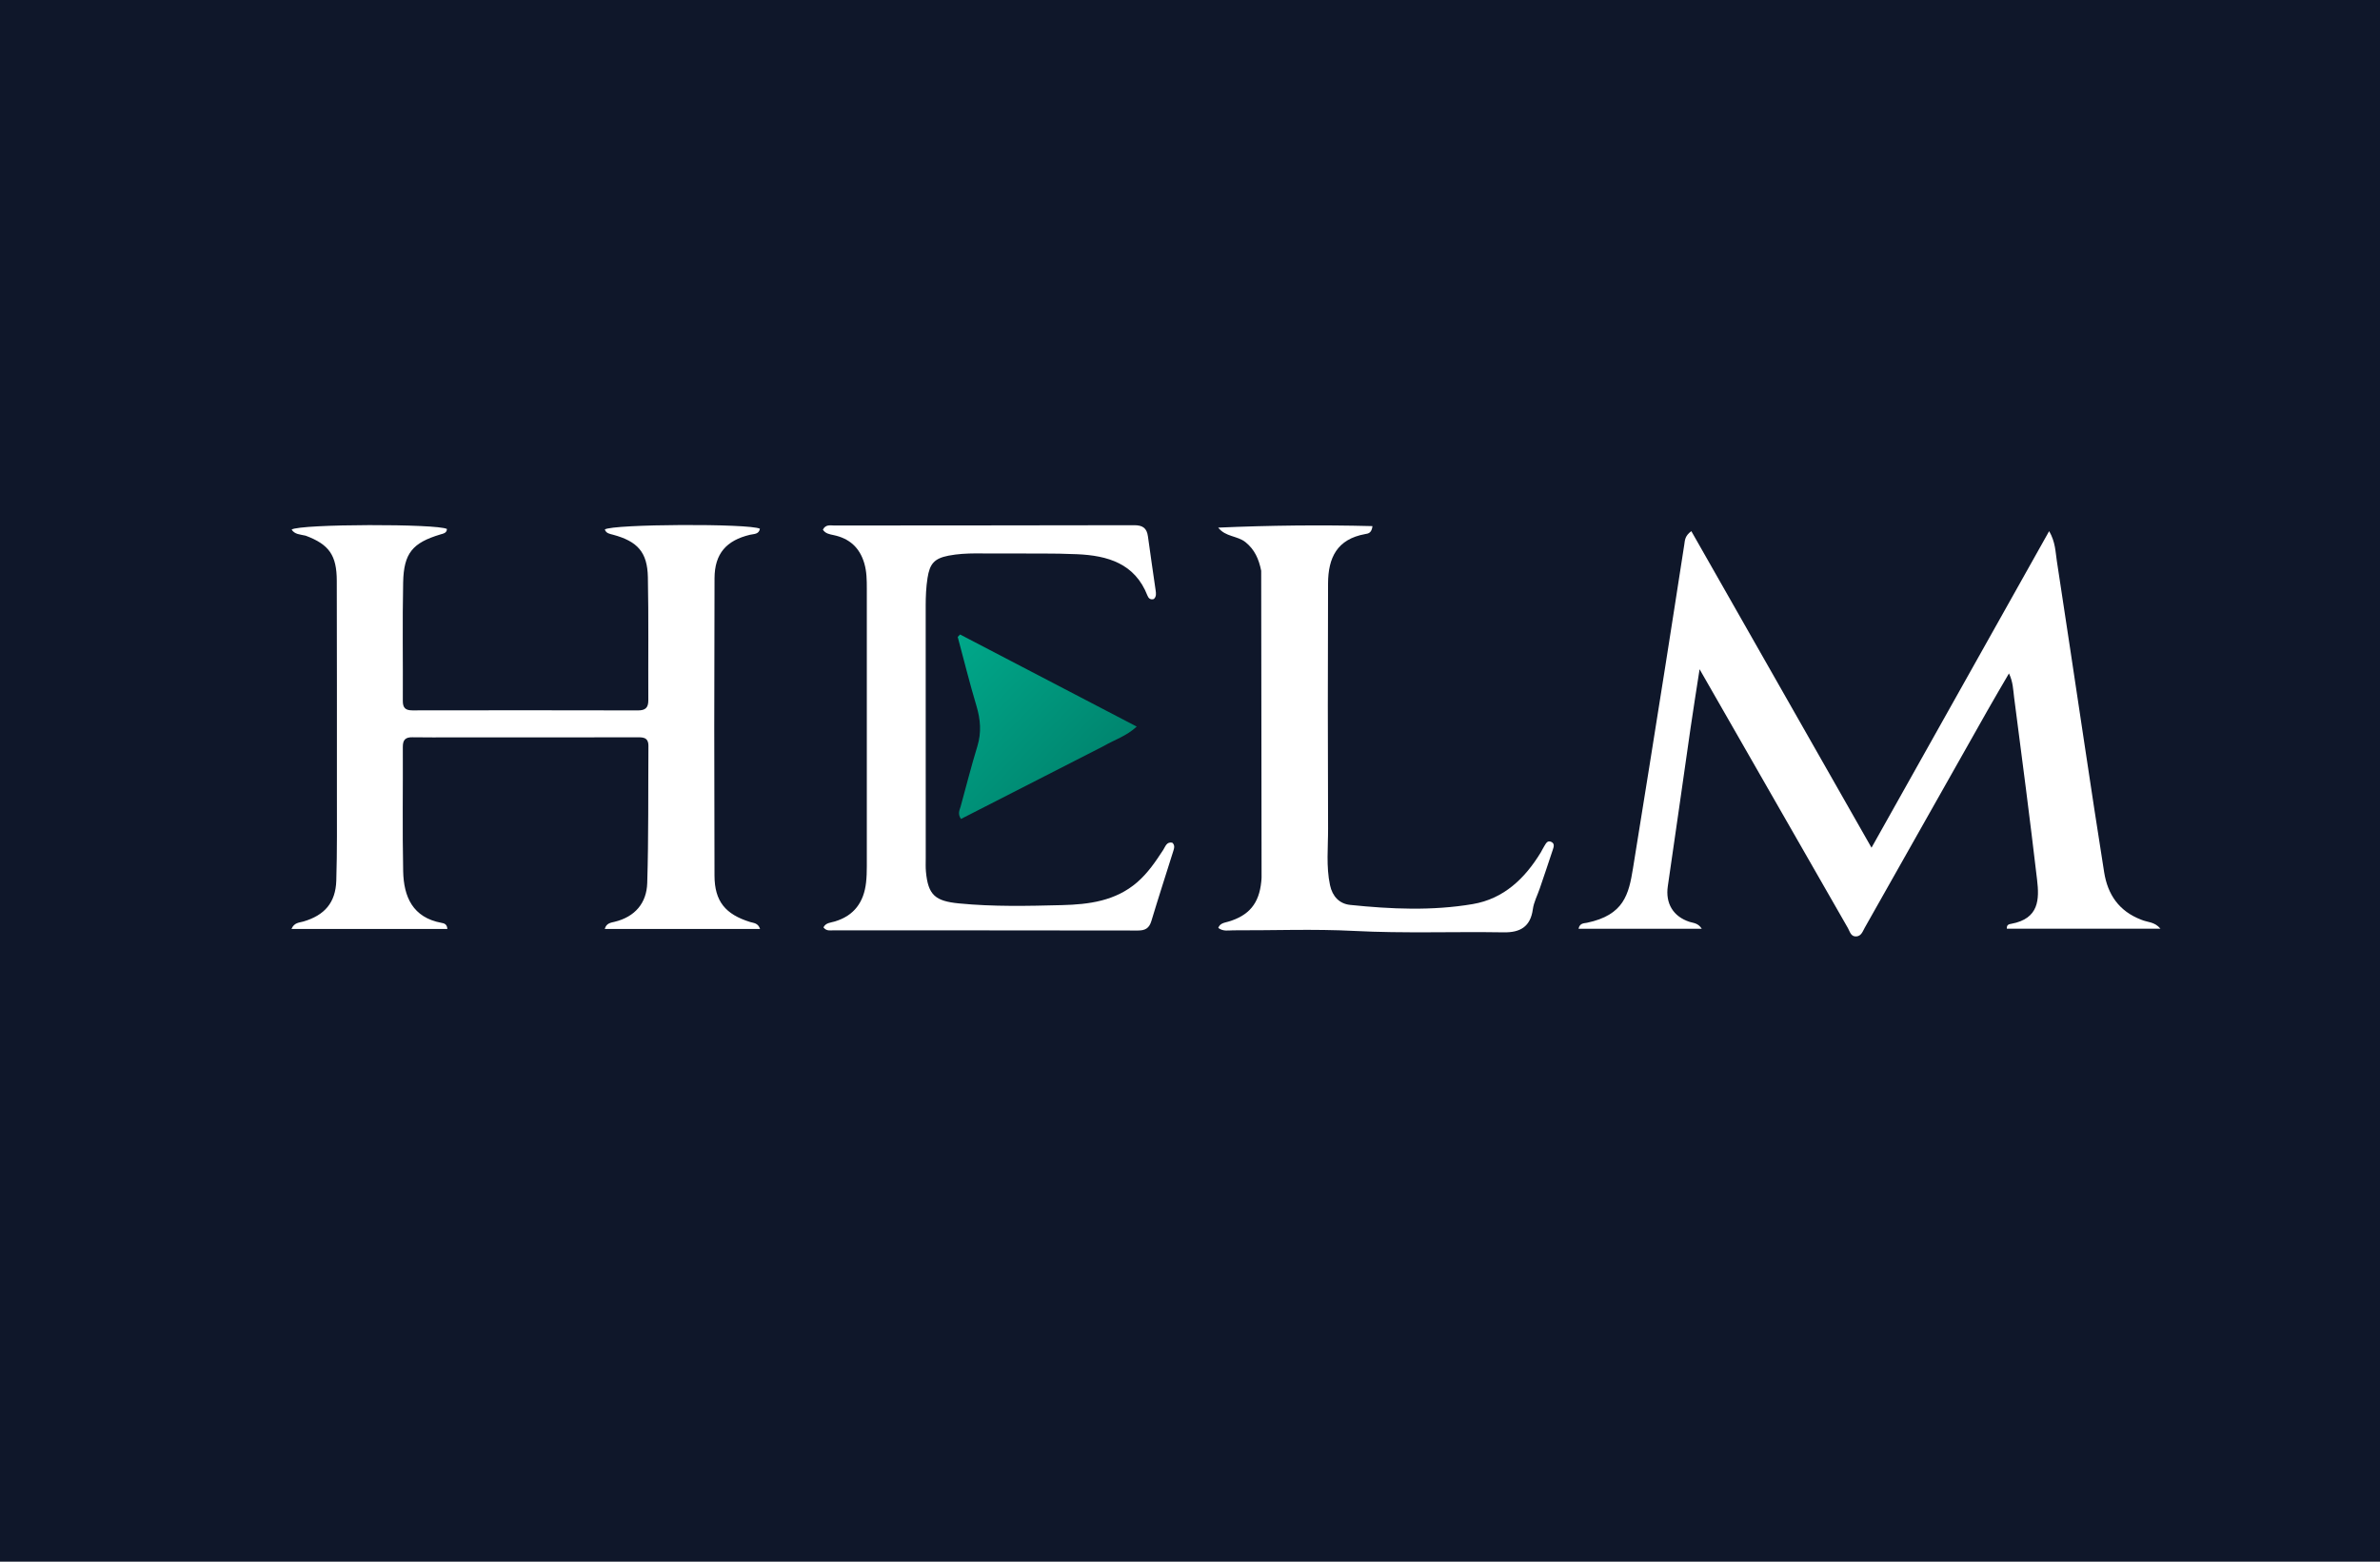
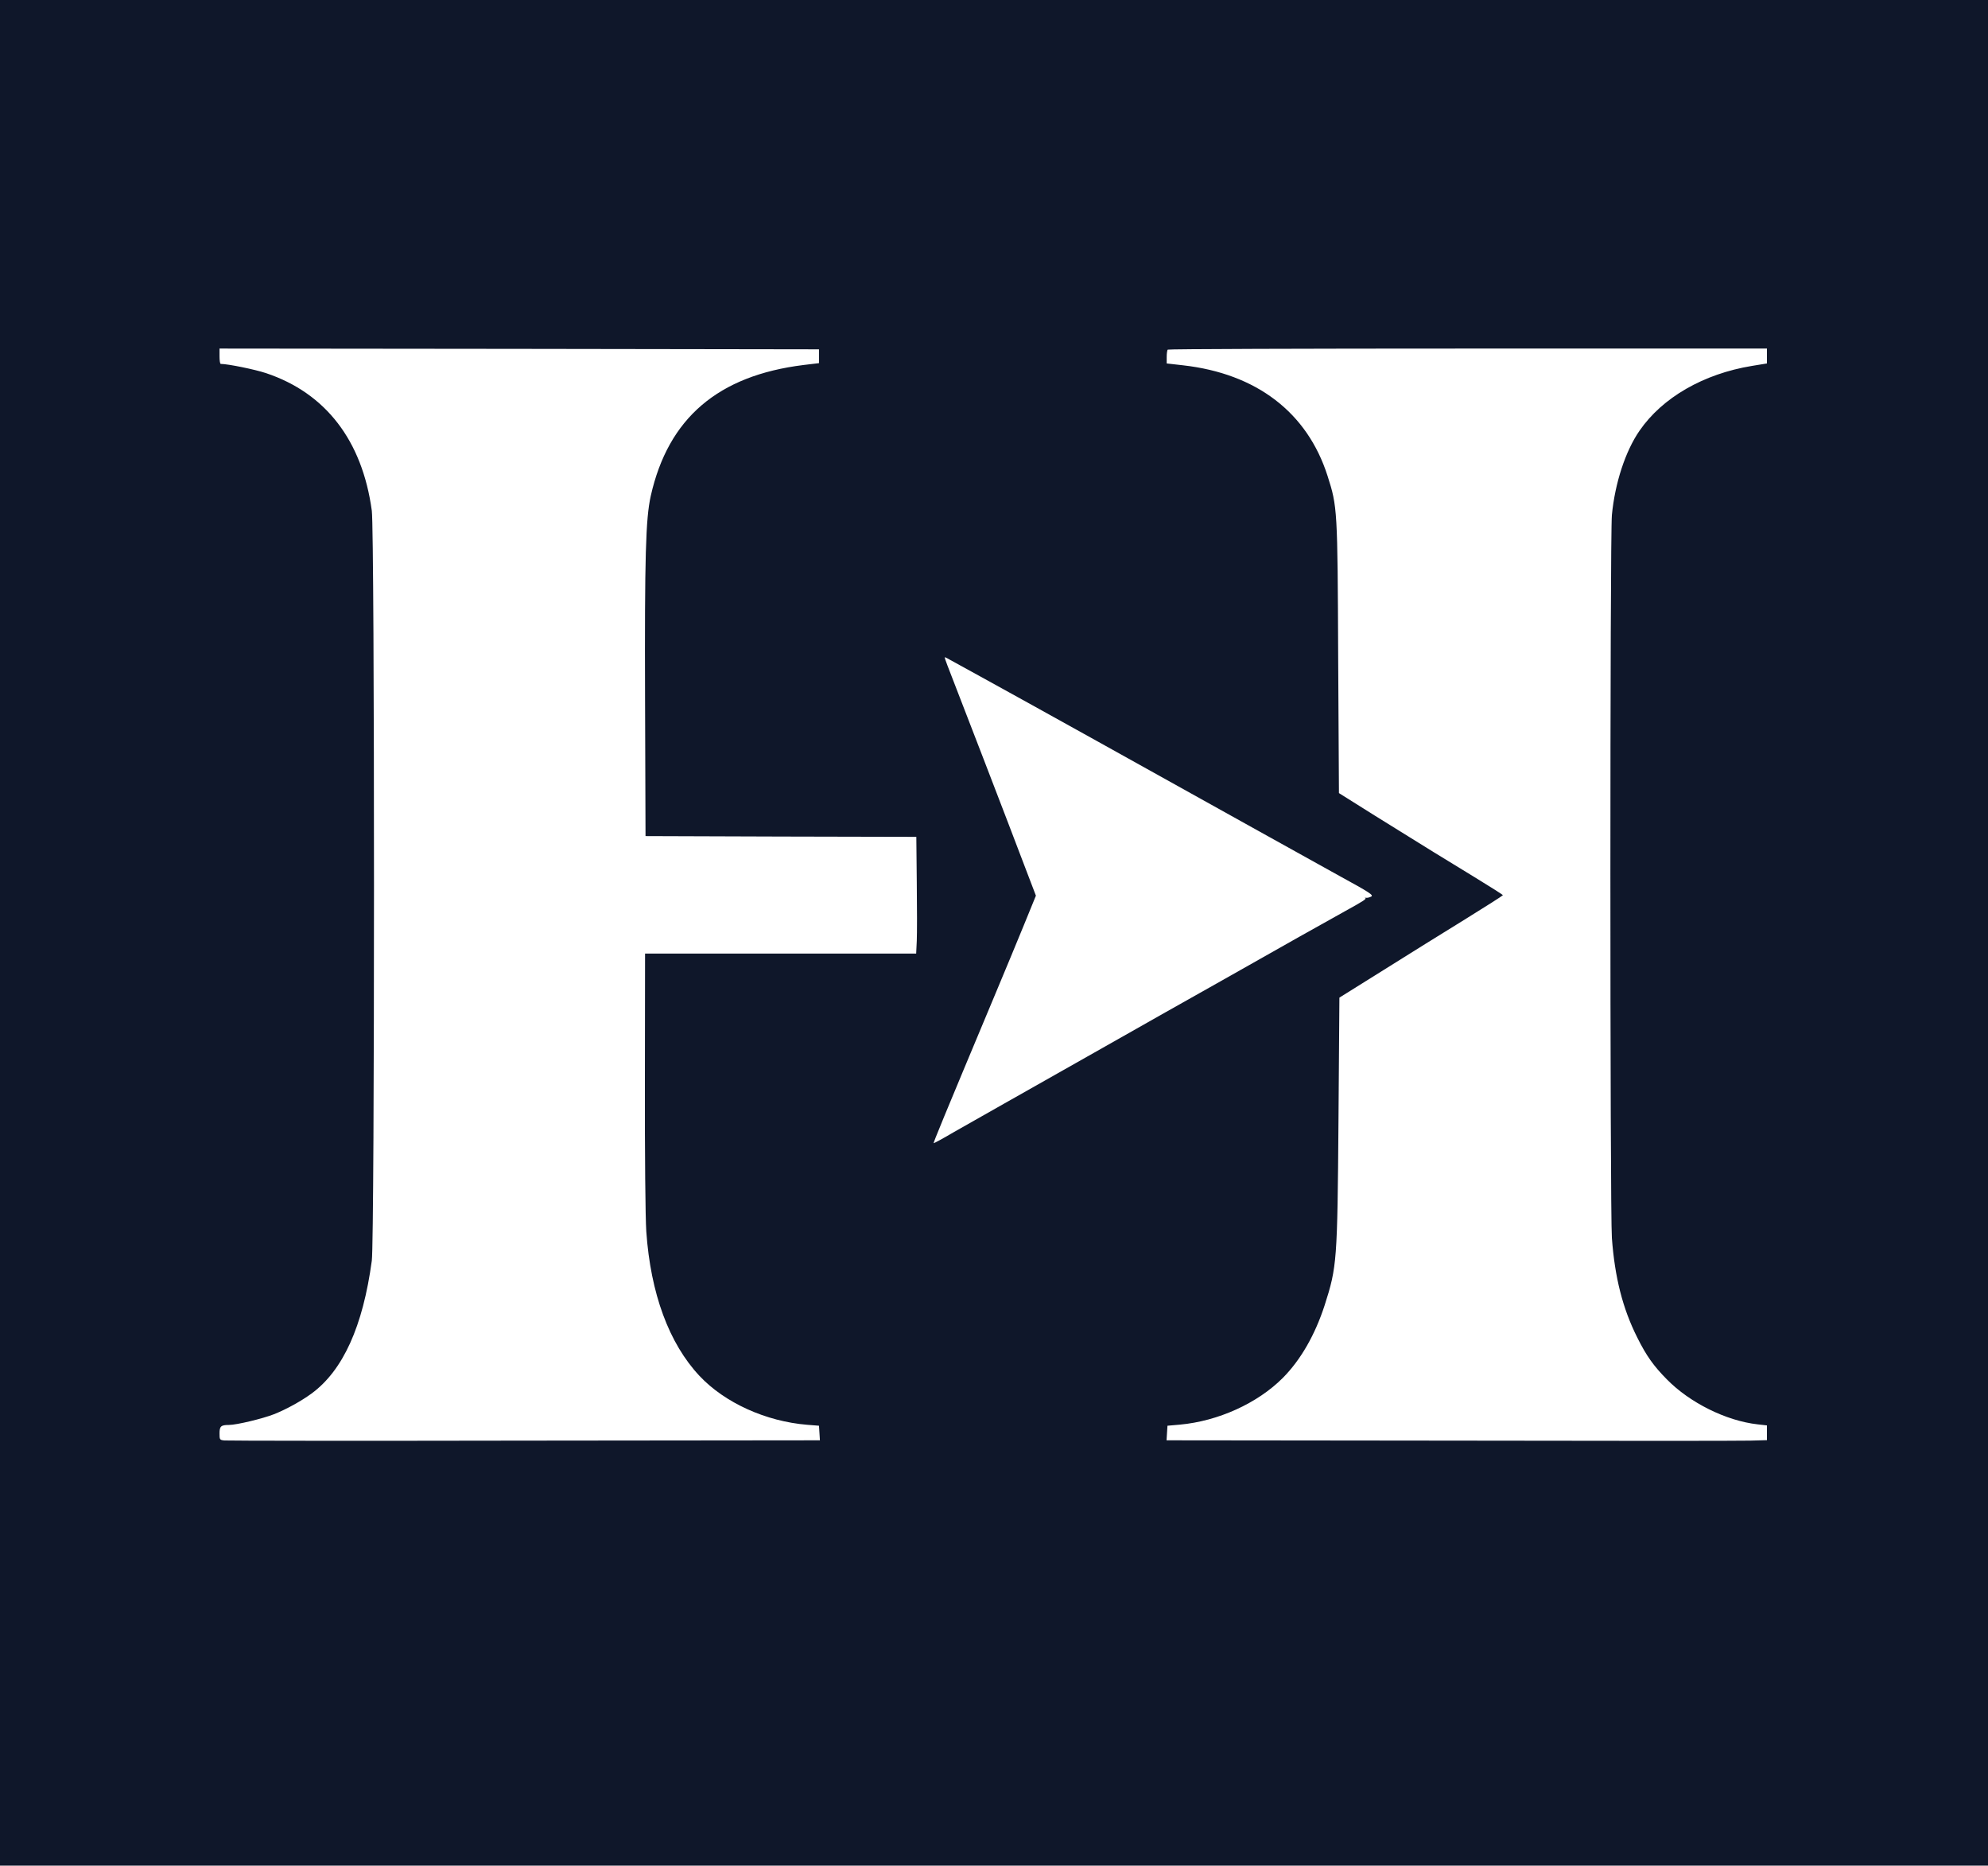
- <svg xmlns="http://www.w3.org/2000/svg" version="1.1" id="Layer_1" x="0px" y="0px" width="1024" viewBox="0 0 1024 672" enable-background="new 0 0 1024 672" xml:space="preserve" height="672">
-   <defs>
-     <linearGradient id="helmTeal" x1="0" y1="0" x2="1" y2="1">
-       <stop offset="0" stop-color="#00A88A" />
-       <stop offset="1" stop-color="#007A66" />
-     </linearGradient>
-   </defs>
-   <rect x="0" y="0" width="1024" height="672" fill="#0f172a" />
-   <path fill="#FFFFFF" opacity="1" stroke="none" d=" M921.302,395.779   C924.013,396.952 926.973,396.559 929.539,399.629   C907.004,399.629 885.224,399.629 863.447,399.629   C863.297,397.827 864.488,397.688 865.373,397.524   C877.418,395.302 877.427,386.863 876.46,378.611   C873.387,352.386 869.982,326.199 866.567,300.015   C866.153,296.837 866.133,293.482 864.364,289.784   C861.074,295.451 858.047,300.549 855.131,305.709   C837.515,336.871 819.93,368.049 802.312,399.209   C801.436,400.758 800.84,402.822 798.667,402.956   C796.306,403.102 795.928,400.861 795.059,399.346   C774.021,362.655 753.002,325.952 731.249,287.978   C729.818,297.279 728.526,305.269 727.368,313.279   C724.088,335.966 720.924,358.67 717.581,381.348   C716.499,388.686 719.852,394.409 726.953,396.696   C728.596,397.226 730.592,397.154 732.193,399.662   C714.209,399.662 696.775,399.662 679.164,399.662   C679.685,397.132 681.588,397.338 682.811,397.081   C698.72,393.744 700.778,384.854 702.598,373.641   C707.281,344.782 711.868,315.908 716.448,287.033   C719.233,269.474 721.935,251.903 724.669,234.336   C724.945,232.56 724.859,230.652 727.695,228.561   C753.353,273.642 778.915,318.556 805.222,364.78   C830.999,318.835 856.091,274.111 881.65,228.553   C884.368,233.269 884.352,237.433 884.955,241.357   C888.995,267.619 892.88,293.905 896.851,320.177   C899.631,338.571 902.379,356.97 905.315,375.339   C906.834,384.836 911.589,392.072 921.302,395.779  z" />
-   <path fill="#FFFFFF" opacity="1" stroke="none" d=" M131.484,230.506   C129.093,229.948 126.821,229.996 125.469,227.882   C129.202,225.421 188.38,225.319 192.302,227.638   C192.219,229.423 190.708,229.606 189.504,229.969   C177.529,233.576 173.716,237.979 173.456,250.625   C173.106,267.617 173.404,284.622 173.314,301.621   C173.298,304.681 174.523,305.691 177.477,305.686   C209.809,305.631 242.14,305.624 274.472,305.703   C277.703,305.711 278.956,304.525 278.94,301.334   C278.855,283.67 279.103,266.001 278.75,248.343   C278.536,237.595 274.282,232.948 263.786,230.105   C262.398,229.729 260.792,229.571 260.224,227.847   C263.498,225.486 322.588,225.196 326.953,227.527   C326.53,229.992 324.312,229.736 322.712,230.115   C312.569,232.521 307.469,238.21 307.429,248.807   C307.269,291.471 307.276,334.136 307.416,376.8   C307.453,387.876 312.121,393.453 322.774,396.763   C324.229,397.215 326.135,397.117 327.023,399.738   C304.672,399.738 282.616,399.738 260.2,399.738   C260.893,397.212 262.83,397.057 264.465,396.658   C273.232,394.52 278.212,388.586 278.474,379.99   C279.075,360.344 278.846,340.673 278.987,321.012   C279.016,316.856 276.096,317.288 273.424,317.288   C247.425,317.288 221.427,317.293 195.428,317.296   C189.428,317.296 183.427,317.378 177.43,317.26   C174.43,317.202 173.303,318.39 173.316,321.397   C173.399,339.229 173.091,357.067 173.463,374.892   C173.692,385.869 177.539,394.824 189.965,397.121   C190.961,397.305 192.351,397.567 192.479,399.753   C170.257,399.753 148.083,399.753 125.402,399.753   C126.589,396.929 128.789,397.057 130.544,396.541   C139.647,393.866 144.402,388.438 144.693,378.936   C145.086,366.115 144.951,353.277 144.957,340.446   C144.972,310.281 144.969,280.116 144.903,249.951   C144.879,238.959 141.631,234.283 131.484,230.506  z" />
-   <path fill="#FFFFFF" opacity="1" stroke="none" d=" M432,238.178   C423.689,238.332 415.823,237.604 408.091,239.11   C401.915,240.312 400.017,242.672 399.071,248.71   C398.449,252.678 398.278,256.642 398.281,260.645   C398.307,296.805 398.296,332.965 398.301,369.124   C398.301,371.124 398.204,373.136 398.388,375.12   C399.321,385.194 402.424,387.751 412.569,388.748   C427.37,390.202 442.192,389.861 456.979,389.485   C468.445,389.193 479.93,387.742 489.259,379.672   C493.87,375.683 497.204,370.748 500.482,365.723   C501.421,364.285 501.889,362.147 504.371,362.609   C505.64,363.749 505.173,365.065 504.78,366.317   C501.645,376.319 498.403,386.288 495.382,396.323   C494.452,399.411 492.772,400.421 489.604,400.415   C445.946,400.334 402.288,400.366 358.629,400.338   C357.223,400.337 355.611,400.77 354.292,399.065   C355.285,397.043 357.425,397.052 359.179,396.525   C367.528,394.018 371.686,388.158 372.626,379.758   C372.884,377.446 372.95,375.103 372.951,372.773   C372.971,332.948 372.977,293.122 372.95,253.296   C372.947,249.647 372.923,246.012 371.868,242.415   C369.884,235.651 365.473,231.689 358.674,230.267   C356.898,229.895 355.13,229.617 354.05,227.928   C355.245,225.552 357.28,226.134 358.962,226.132   C401.954,226.083 444.946,226.116 487.937,226.005   C491.611,225.996 493.427,227.193 493.907,230.866   C494.919,238.609 496.15,246.323 497.217,254.059   C497.39,255.32 497.605,256.728 496.425,257.772   C494.977,258.245 494.135,257.423 493.691,256.285   C488.287,242.425 476.552,239.078 463.484,238.488   C453.173,238.023 442.829,238.255 432,238.178  z" />
-   <path fill="#FFFFFF" opacity="1" stroke="none" d=" M542.634,245.616   C541.61,240.524 539.792,236.461 535.886,233.31   C532.378,230.478 527.329,231.11 524.137,227.044   C546.278,226.078 568.304,225.818 590.51,226.395   C590.145,229.527 588.528,229.609 587.368,229.819   C575.289,232.007 571.439,239.959 571.398,251.088   C571.268,286.235 571.272,321.384 571.405,356.531   C571.436,364.652 570.515,372.813 572.244,380.909   C573.287,385.794 576.321,388.918 580.905,389.393   C598.478,391.214 616.16,392.005 633.646,389.041   C646.993,386.778 656.089,378.035 662.944,366.776   C663.462,365.924 663.849,364.989 664.397,364.158   C665.099,363.09 665.681,361.507 667.385,362.249   C669.059,362.979 668.473,364.514 668.071,365.738   C666.257,371.268 664.371,376.775 662.499,382.286   C661.483,385.277 659.928,388.191 659.511,391.261   C658.484,398.823 654.031,401.317 646.972,401.2   C625.512,400.845 604.059,401.706 582.577,400.591   C565.299,399.694 547.939,400.404 530.615,400.334   C528.549,400.326 526.322,400.925 524.164,399.296   C524.93,397.23 526.787,397.096 528.447,396.611   C537.393,393.996 541.73,388.746 542.655,379.463   C542.721,378.8 542.796,378.134 542.795,377.47   C542.753,333.664 542.704,289.858 542.634,245.616  z" />
-   <path fill="url(#helmTeal)" opacity="1" stroke="none" d=" M474.917,321.008   C454.203,331.605 433.812,342.019 413.462,352.413   C411.912,350.123 412.89,348.602 413.313,347.063   C415.687,338.411 417.888,329.706 420.514,321.131   C422.34,315.17 421.858,309.555 420.095,303.675   C417.16,293.887 414.713,283.954 412.06,274.082   C412.398,273.731 412.735,273.38 413.072,273.029   C438.172,286.116 463.271,299.203 489.087,312.664   C484.544,316.831 479.565,318.298 474.917,321.008  z" />
+ <svg xmlns="http://www.w3.org/2000/svg" version="1.0" width="1295" height="1215" viewBox="0 0 1295 1215" preserveAspectRatio="xMidYMid meet">
+   <rect x="0" y="0" width="1295" height="1215" fill="#FFFFFF" />
+   <g transform="translate(0,1215) scale(0.1,-0.1)" fill="#0f172a" stroke="none">
+     <path d="M0 6075 l0 -6075 6475 0 6475 0 0 6075 0 6075 -6475 0 -6475 0 0 -6075z m5335 3755 l0 -45 -100 -12 c-558 -69 -882 -346 -996 -853 -33 -150 -40 -391 -37 -1325 l3 -890 882 -3 882 -2 3 -298 c2 -163 2 -334 0 -379 l-4 -83 -883 0 -883 0 -1 -827 c-1 -488 3 -892 9 -983 28 -404 148 -729 347 -941 165 -175 432 -296 702 -318 l76 -6 3 -47 3 -48 -1923 -2 c-1058 -2 -1938 -1 -1955 1 -32 3 -33 5 -33 46 0 46 9 55 61 55 50 0 220 41 294 70 81 32 178 86 245 135 204 150 334 436 392 865 19 142 19 4741 0 4884 -62 456 -300 766 -689 896 -72 24 -248 60 -295 60 -5 0 -8 23 -8 50 l0 50 1953 -2 1952 -3 0 -45z m6175 2 l0 -49 -98 -16 c-316 -52 -583 -206 -732 -422 -92 -133 -160 -341 -180 -549 -13 -141 -13 -4526 0 -4709 19 -256 70 -458 165 -647 59 -119 107 -186 193 -273 149 -152 386 -270 591 -293 l61 -7 0 -48 0 -48 -107 -3 c-60 -2 -940 -2 -1956 0 l-1848 2 3 48 3 47 80 7 c251 23 506 139 671 304 117 118 210 280 273 474 80 250 83 285 90 1204 l6 799 285 178 c157 99 396 247 532 331 136 84 247 155 248 158 0 3 -84 56 -187 119 -201 122 -288 176 -650 401 l-231 145 -5 880 c-4 970 -5 985 -69 1185 -132 414 -463 667 -942 721 l-106 12 0 42 c0 23 3 45 7 48 3 4 883 7 1955 7 l1948 0 0 -48z m-5318 -1981 c18 -10 105 -58 193 -106 297 -163 1128 -625 1810 -1005 171 -95 411 -228 533 -296 196 -107 221 -124 204 -133 -11 -6 -27 -9 -34 -8 -7 2 -9 2 -5 -1 11 -6 -10 -19 -133 -87 -58 -32 -190 -106 -295 -165 -104 -59 -336 -190 -515 -291 -179 -100 -523 -295 -765 -432 -242 -137 -530 -300 -640 -362 -110 -62 -258 -146 -330 -187 -71 -42 -131 -74 -133 -73 -3 3 55 144 405 980 58 138 140 336 183 441 l78 191 -78 204 c-79 210 -462 1203 -499 1297 -11 28 -19 52 -16 52 2 0 19 -8 37 -19z" />
+   </g>
</svg>
